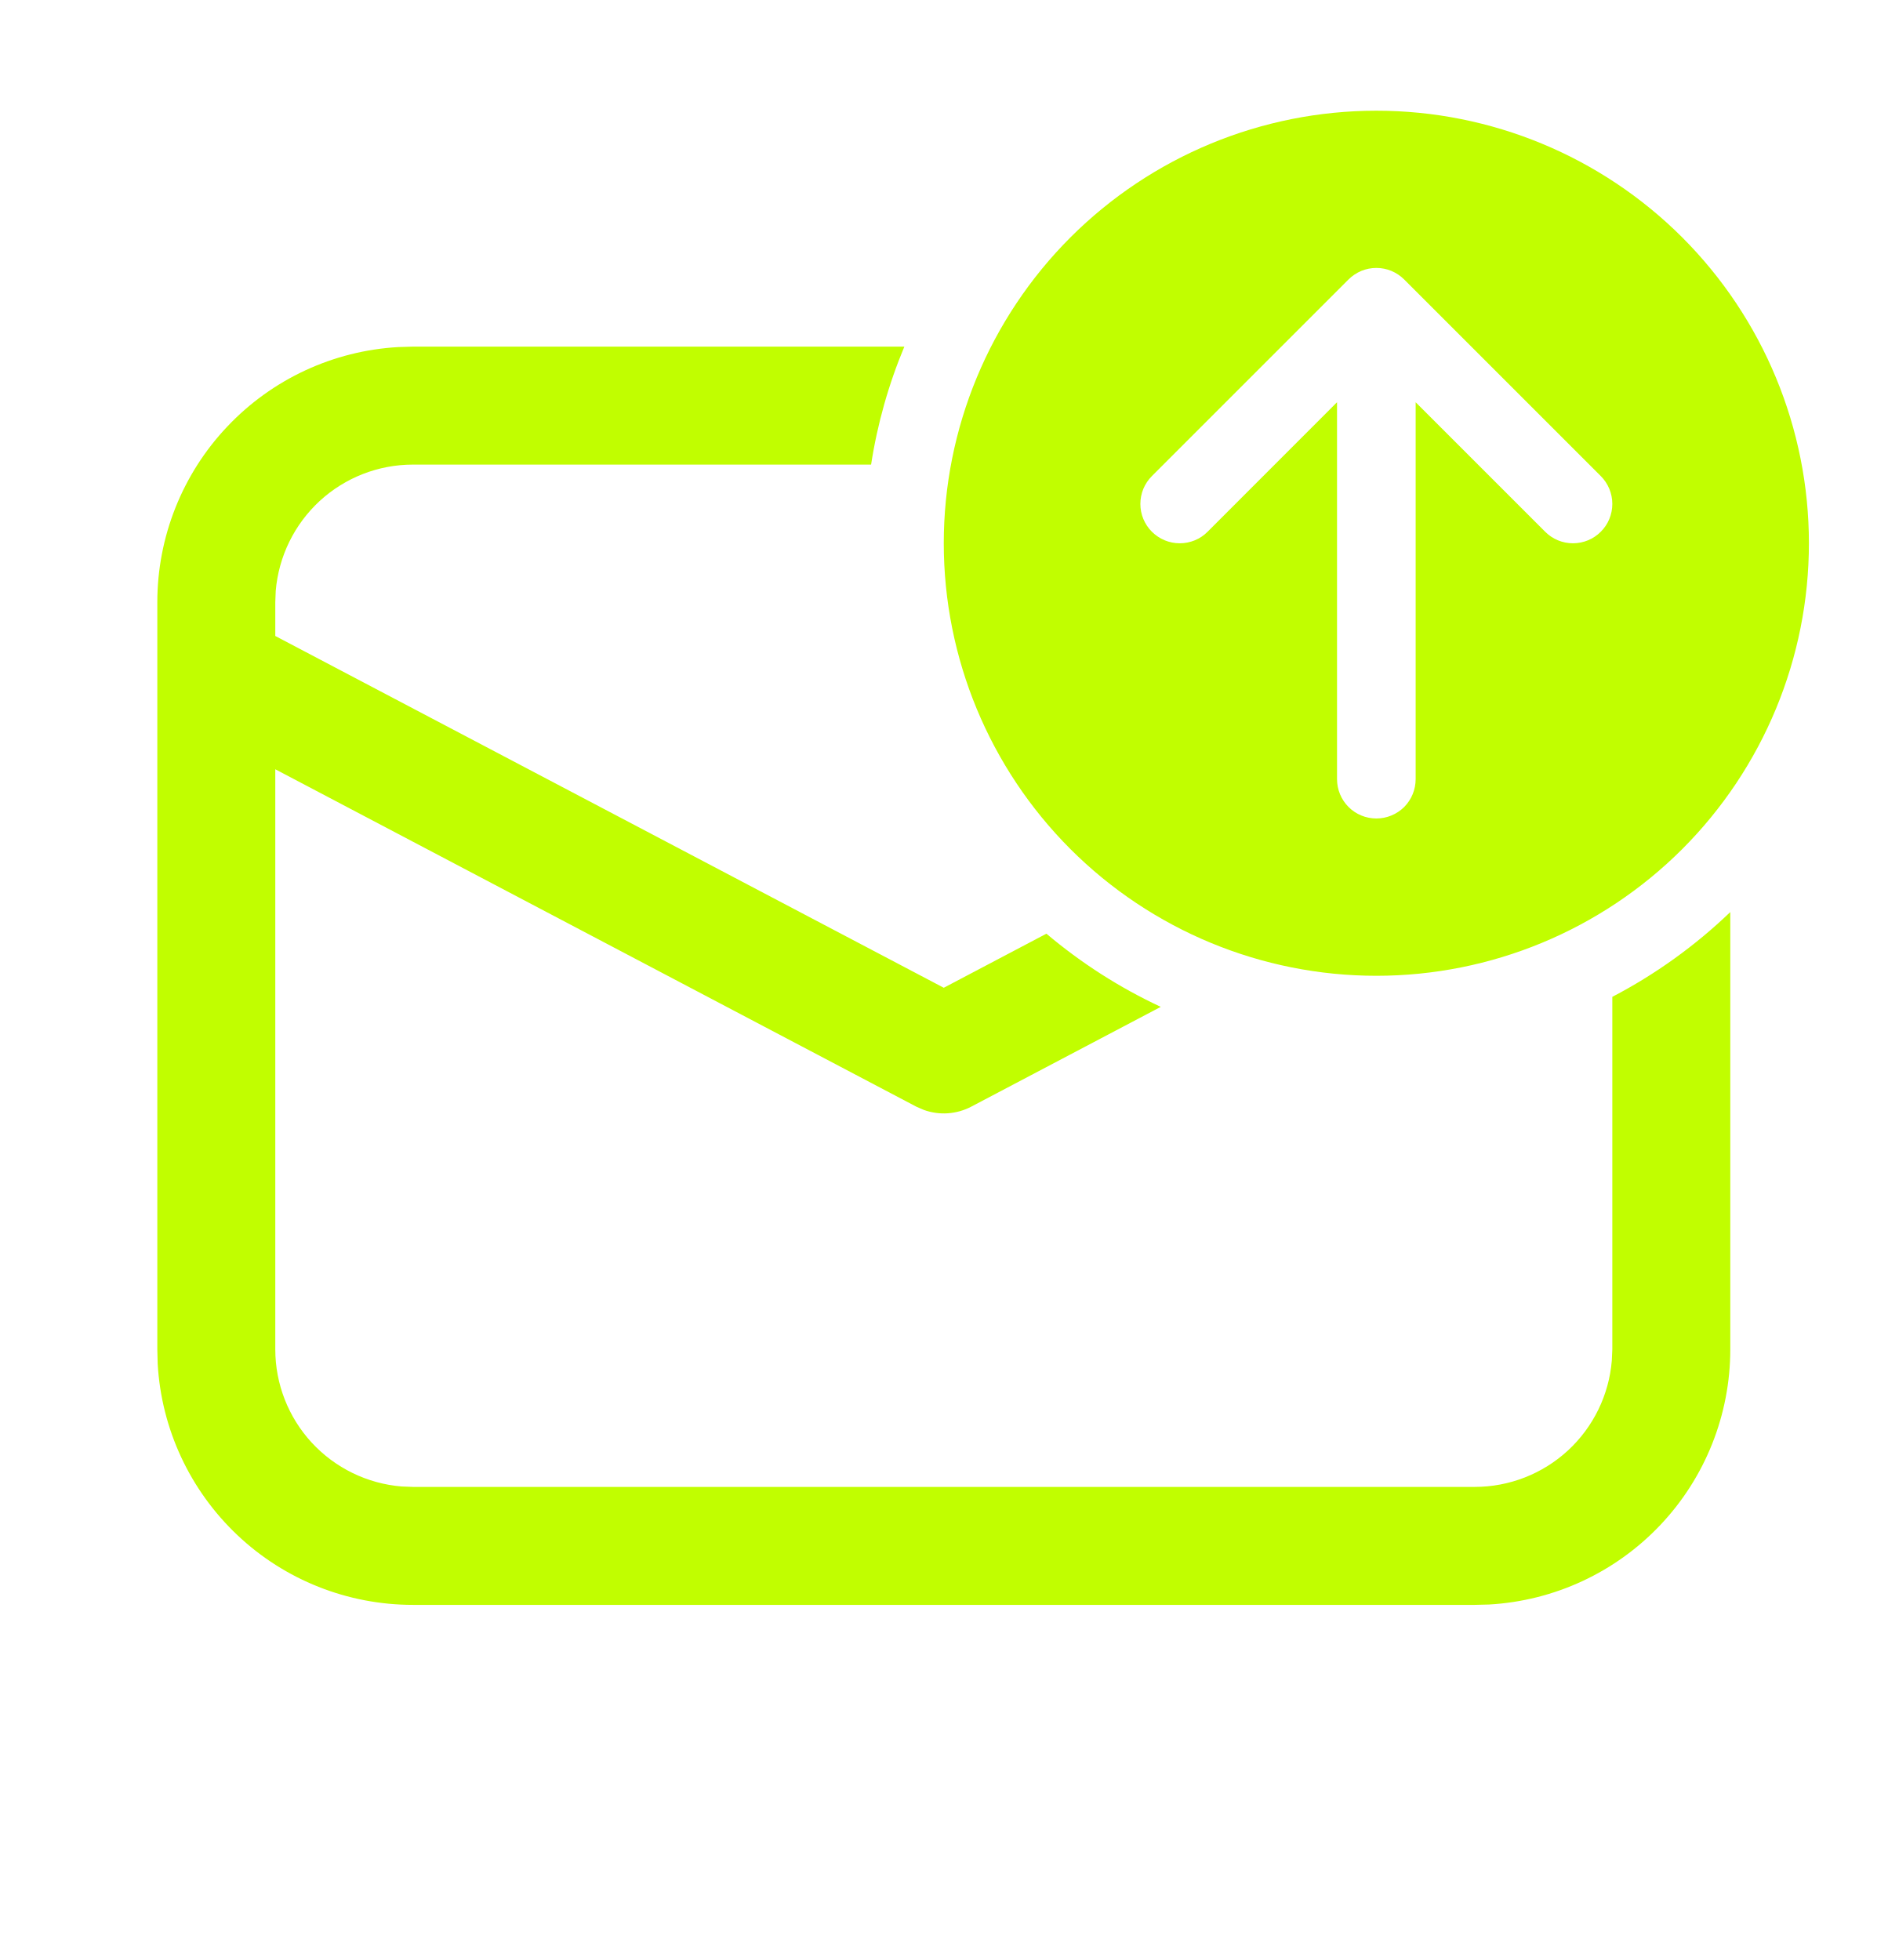
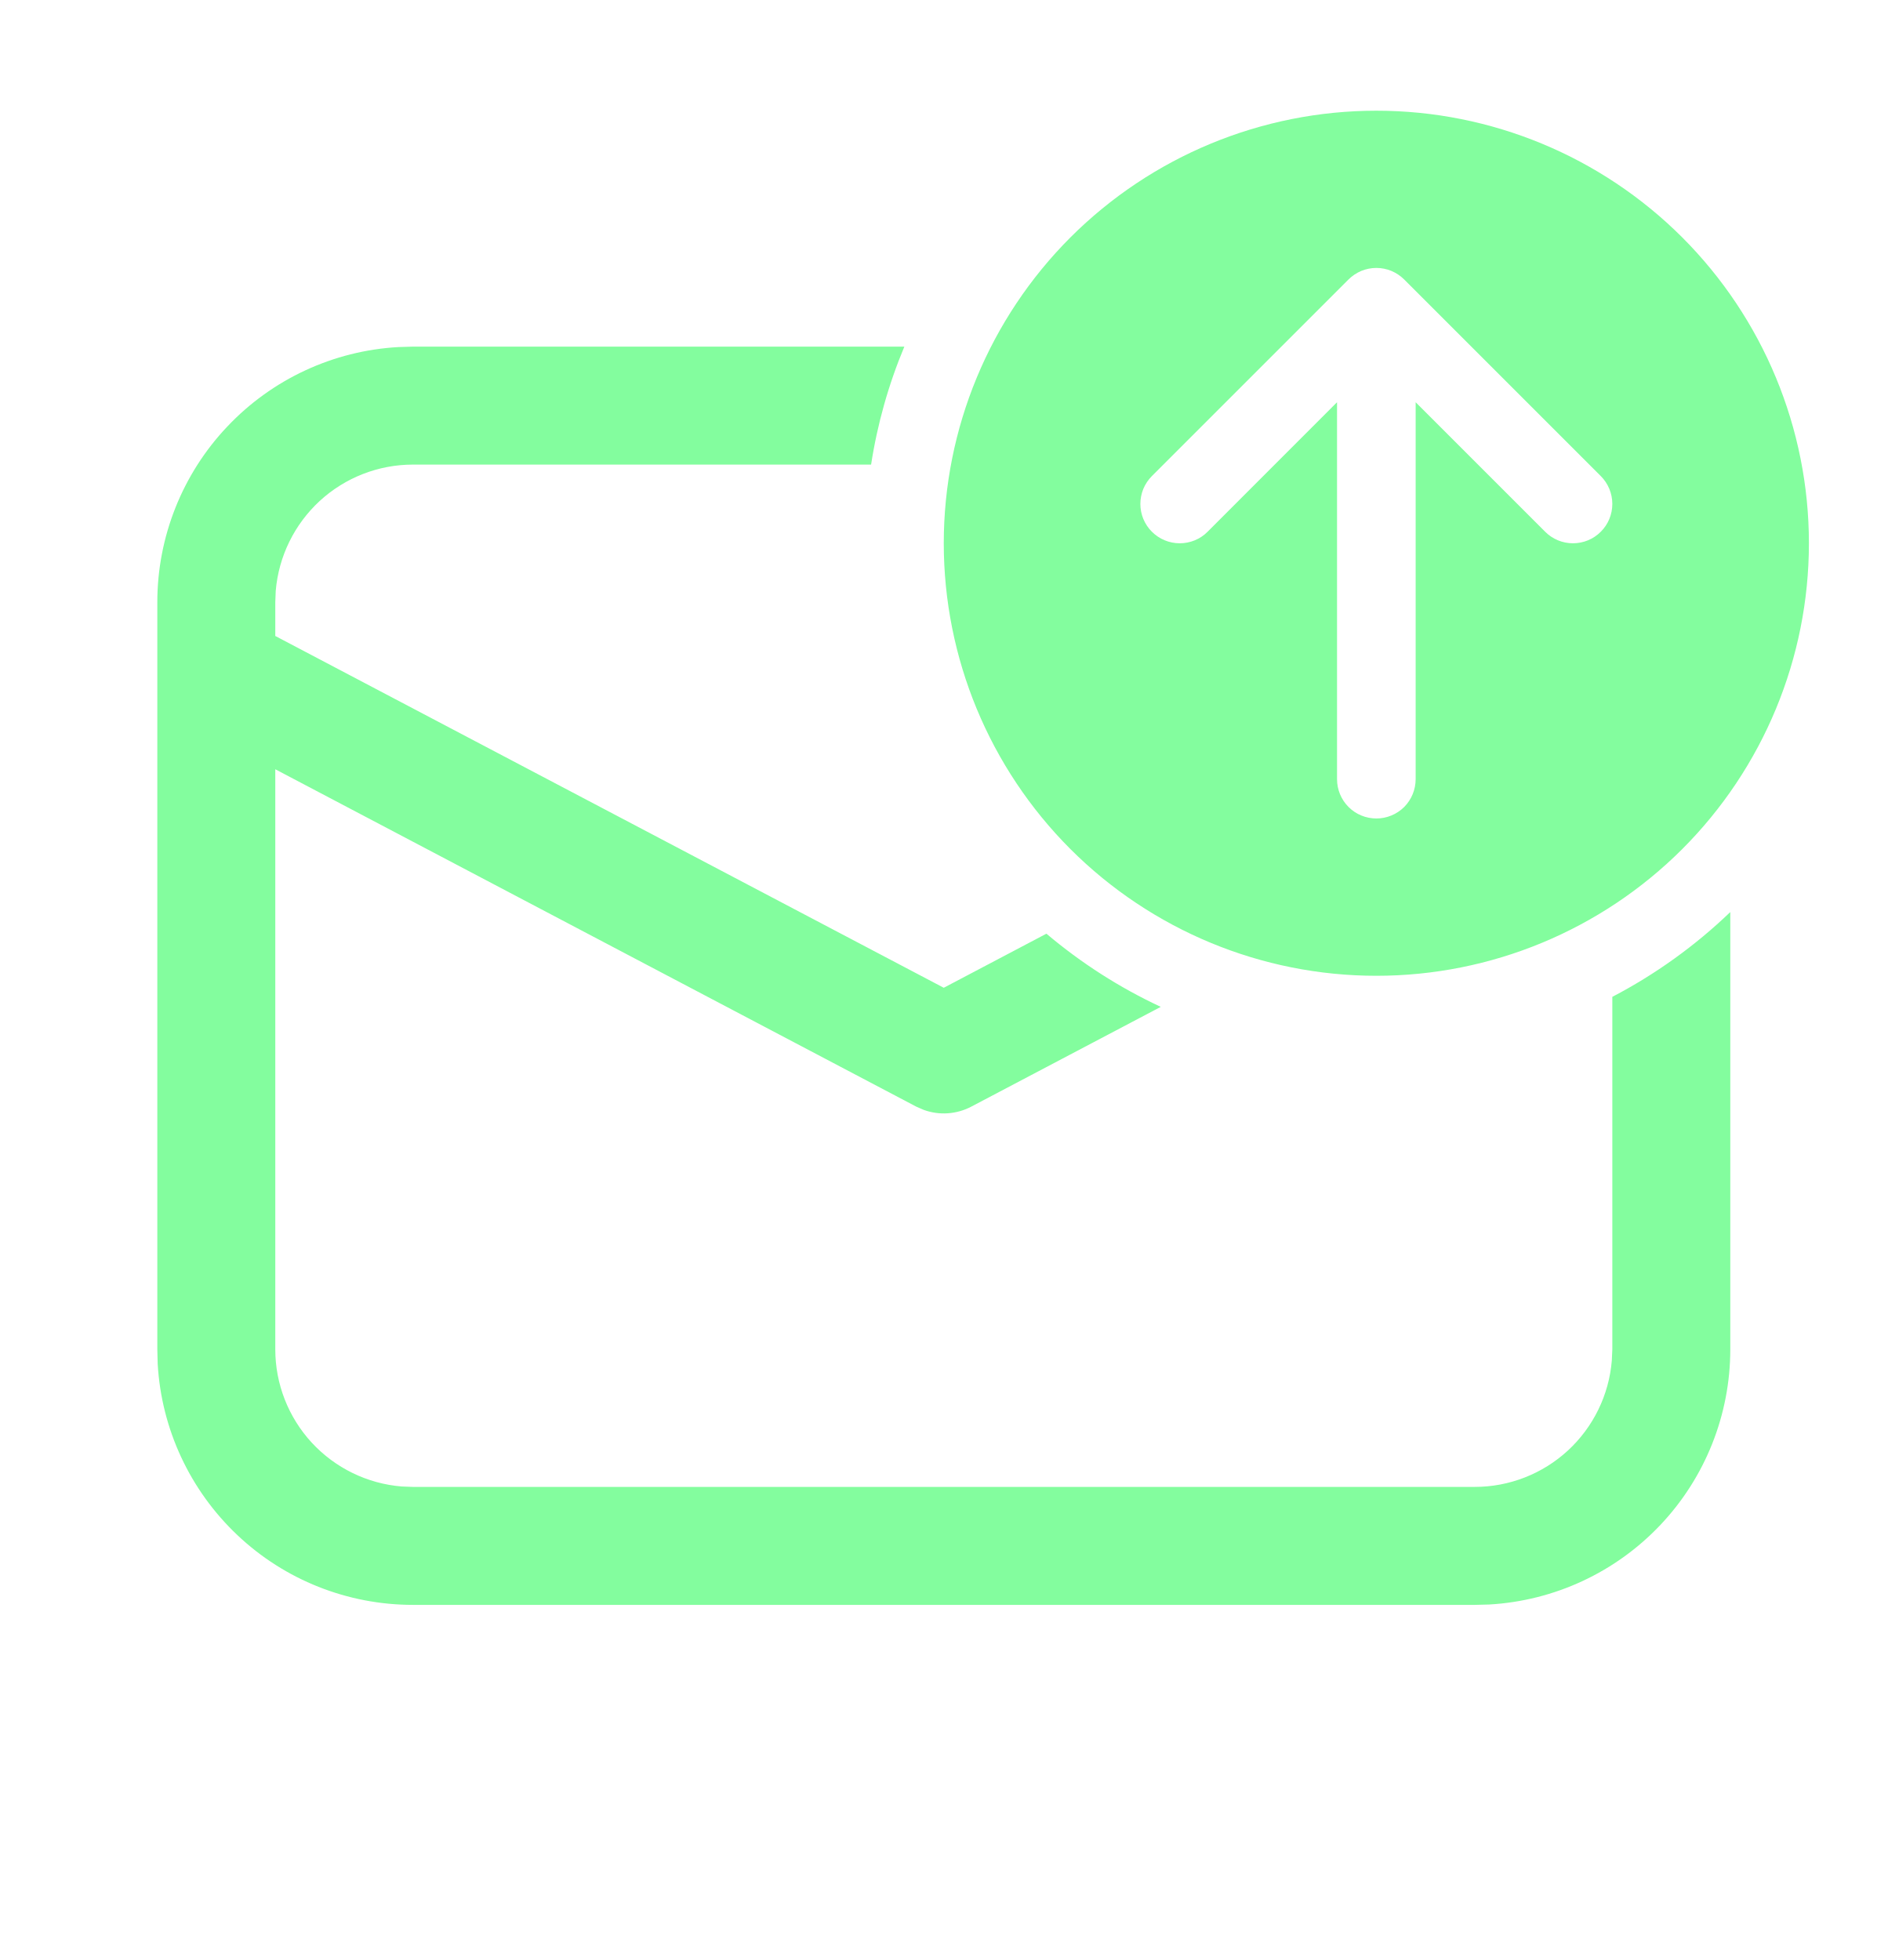
<svg xmlns="http://www.w3.org/2000/svg" width="26" height="27" viewBox="0 0 26 27" fill="none">
-   <path d="M24.917 7.483C24.917 9.064 24.289 10.579 23.172 11.697C22.054 12.814 20.539 13.442 18.959 13.442C17.378 13.442 15.863 12.814 14.745 11.697C13.628 10.579 13 9.064 13 7.483C13 5.903 13.628 4.388 14.745 3.27C15.863 2.153 17.378 1.525 18.959 1.525C20.539 1.525 22.054 2.153 23.172 3.27C24.289 4.388 24.917 5.903 24.917 7.483ZM18.417 5.541V10.733C18.417 10.877 18.474 11.015 18.576 11.117C18.677 11.218 18.815 11.275 18.959 11.275C19.102 11.275 19.24 11.218 19.342 11.117C19.443 11.015 19.5 10.877 19.5 10.733V5.541L21.284 7.325C21.385 7.427 21.523 7.484 21.667 7.484C21.811 7.484 21.949 7.427 22.05 7.325C22.152 7.224 22.209 7.086 22.209 6.942C22.209 6.798 22.152 6.66 22.05 6.558L19.342 3.85C19.292 3.8 19.232 3.76 19.166 3.732C19.101 3.705 19.03 3.691 18.959 3.691C18.887 3.691 18.817 3.705 18.751 3.732C18.685 3.76 18.625 3.8 18.575 3.85L15.867 6.558C15.816 6.609 15.777 6.668 15.749 6.734C15.722 6.8 15.708 6.871 15.708 6.942C15.708 7.013 15.722 7.084 15.749 7.149C15.777 7.215 15.816 7.275 15.867 7.325C15.969 7.427 16.107 7.484 16.25 7.484C16.322 7.484 16.392 7.47 16.458 7.443C16.524 7.416 16.584 7.376 16.634 7.325L18.417 5.541ZM22.209 18.588V13.732C22.803 13.422 23.35 13.029 23.834 12.564V18.588C23.834 19.487 23.49 20.352 22.872 21.006C22.254 21.66 21.41 22.052 20.512 22.103L20.313 22.108H5.688C4.789 22.108 3.923 21.765 3.27 21.147C2.616 20.529 2.223 19.685 2.172 18.787L2.167 18.588V8.296C2.167 7.397 2.511 6.531 3.129 5.878C3.746 5.224 4.591 4.831 5.488 4.781L5.688 4.775H12.457C12.239 5.296 12.085 5.842 11.999 6.4H5.688C5.212 6.4 4.754 6.579 4.404 6.901C4.054 7.224 3.838 7.666 3.798 8.14L3.792 8.296V8.761L13 13.607L14.414 12.862C14.89 13.264 15.418 13.604 15.989 13.87L13.378 15.245C13.279 15.297 13.169 15.328 13.057 15.336C12.945 15.344 12.832 15.328 12.726 15.29L12.622 15.245L3.792 10.597V18.588C3.792 19.063 3.971 19.522 4.293 19.872C4.616 20.222 5.058 20.438 5.532 20.477L5.688 20.483H20.313C20.789 20.483 21.247 20.304 21.597 19.982C21.947 19.659 22.163 19.217 22.202 18.743L22.209 18.588Z" fill="#C1FE00" />
+   <path d="M24.917 7.483C24.917 9.064 24.289 10.579 23.172 11.697C22.054 12.814 20.539 13.442 18.959 13.442C17.378 13.442 15.863 12.814 14.745 11.697C13.628 10.579 13 9.064 13 7.483C13 5.903 13.628 4.388 14.745 3.27C15.863 2.153 17.378 1.525 18.959 1.525C20.539 1.525 22.054 2.153 23.172 3.27C24.289 4.388 24.917 5.903 24.917 7.483ZM18.417 5.541V10.733C18.417 10.877 18.474 11.015 18.576 11.117C18.677 11.218 18.815 11.275 18.959 11.275C19.102 11.275 19.24 11.218 19.342 11.117C19.443 11.015 19.5 10.877 19.5 10.733V5.541L21.284 7.325C21.385 7.427 21.523 7.484 21.667 7.484C21.811 7.484 21.949 7.427 22.05 7.325C22.152 7.224 22.209 7.086 22.209 6.942C22.209 6.798 22.152 6.66 22.05 6.558L19.342 3.85C19.292 3.8 19.232 3.76 19.166 3.732C19.101 3.705 19.03 3.691 18.959 3.691C18.887 3.691 18.817 3.705 18.751 3.732C18.685 3.76 18.625 3.8 18.575 3.85L15.867 6.558C15.816 6.609 15.777 6.668 15.749 6.734C15.722 6.8 15.708 6.871 15.708 6.942C15.708 7.013 15.722 7.084 15.749 7.149C15.777 7.215 15.816 7.275 15.867 7.325C15.969 7.427 16.107 7.484 16.25 7.484C16.322 7.484 16.392 7.47 16.458 7.443C16.524 7.416 16.584 7.376 16.634 7.325L18.417 5.541ZM22.209 18.588V13.732C22.803 13.422 23.35 13.029 23.834 12.564V18.588C23.834 19.487 23.49 20.352 22.872 21.006C22.254 21.66 21.41 22.052 20.512 22.103L20.313 22.108H5.688C4.789 22.108 3.923 21.765 3.27 21.147C2.616 20.529 2.223 19.685 2.172 18.787L2.167 18.588V8.296C2.167 7.397 2.511 6.531 3.129 5.878C3.746 5.224 4.591 4.831 5.488 4.781L5.688 4.775H12.457C12.239 5.296 12.085 5.842 11.999 6.4H5.688C5.212 6.4 4.754 6.579 4.404 6.901C4.054 7.224 3.838 7.666 3.798 8.14L3.792 8.296V8.761L13 13.607L14.414 12.862C14.89 13.264 15.418 13.604 15.989 13.87L13.378 15.245C13.279 15.297 13.169 15.328 13.057 15.336C12.945 15.344 12.832 15.328 12.726 15.29L12.622 15.245L3.792 10.597V18.588C3.792 19.063 3.971 19.522 4.293 19.872C4.616 20.222 5.058 20.438 5.532 20.477L5.688 20.483H20.313C20.789 20.483 21.247 20.304 21.597 19.982C21.947 19.659 22.163 19.217 22.202 18.743L22.209 18.588Z" fill="#83FD9E" />
</svg>
